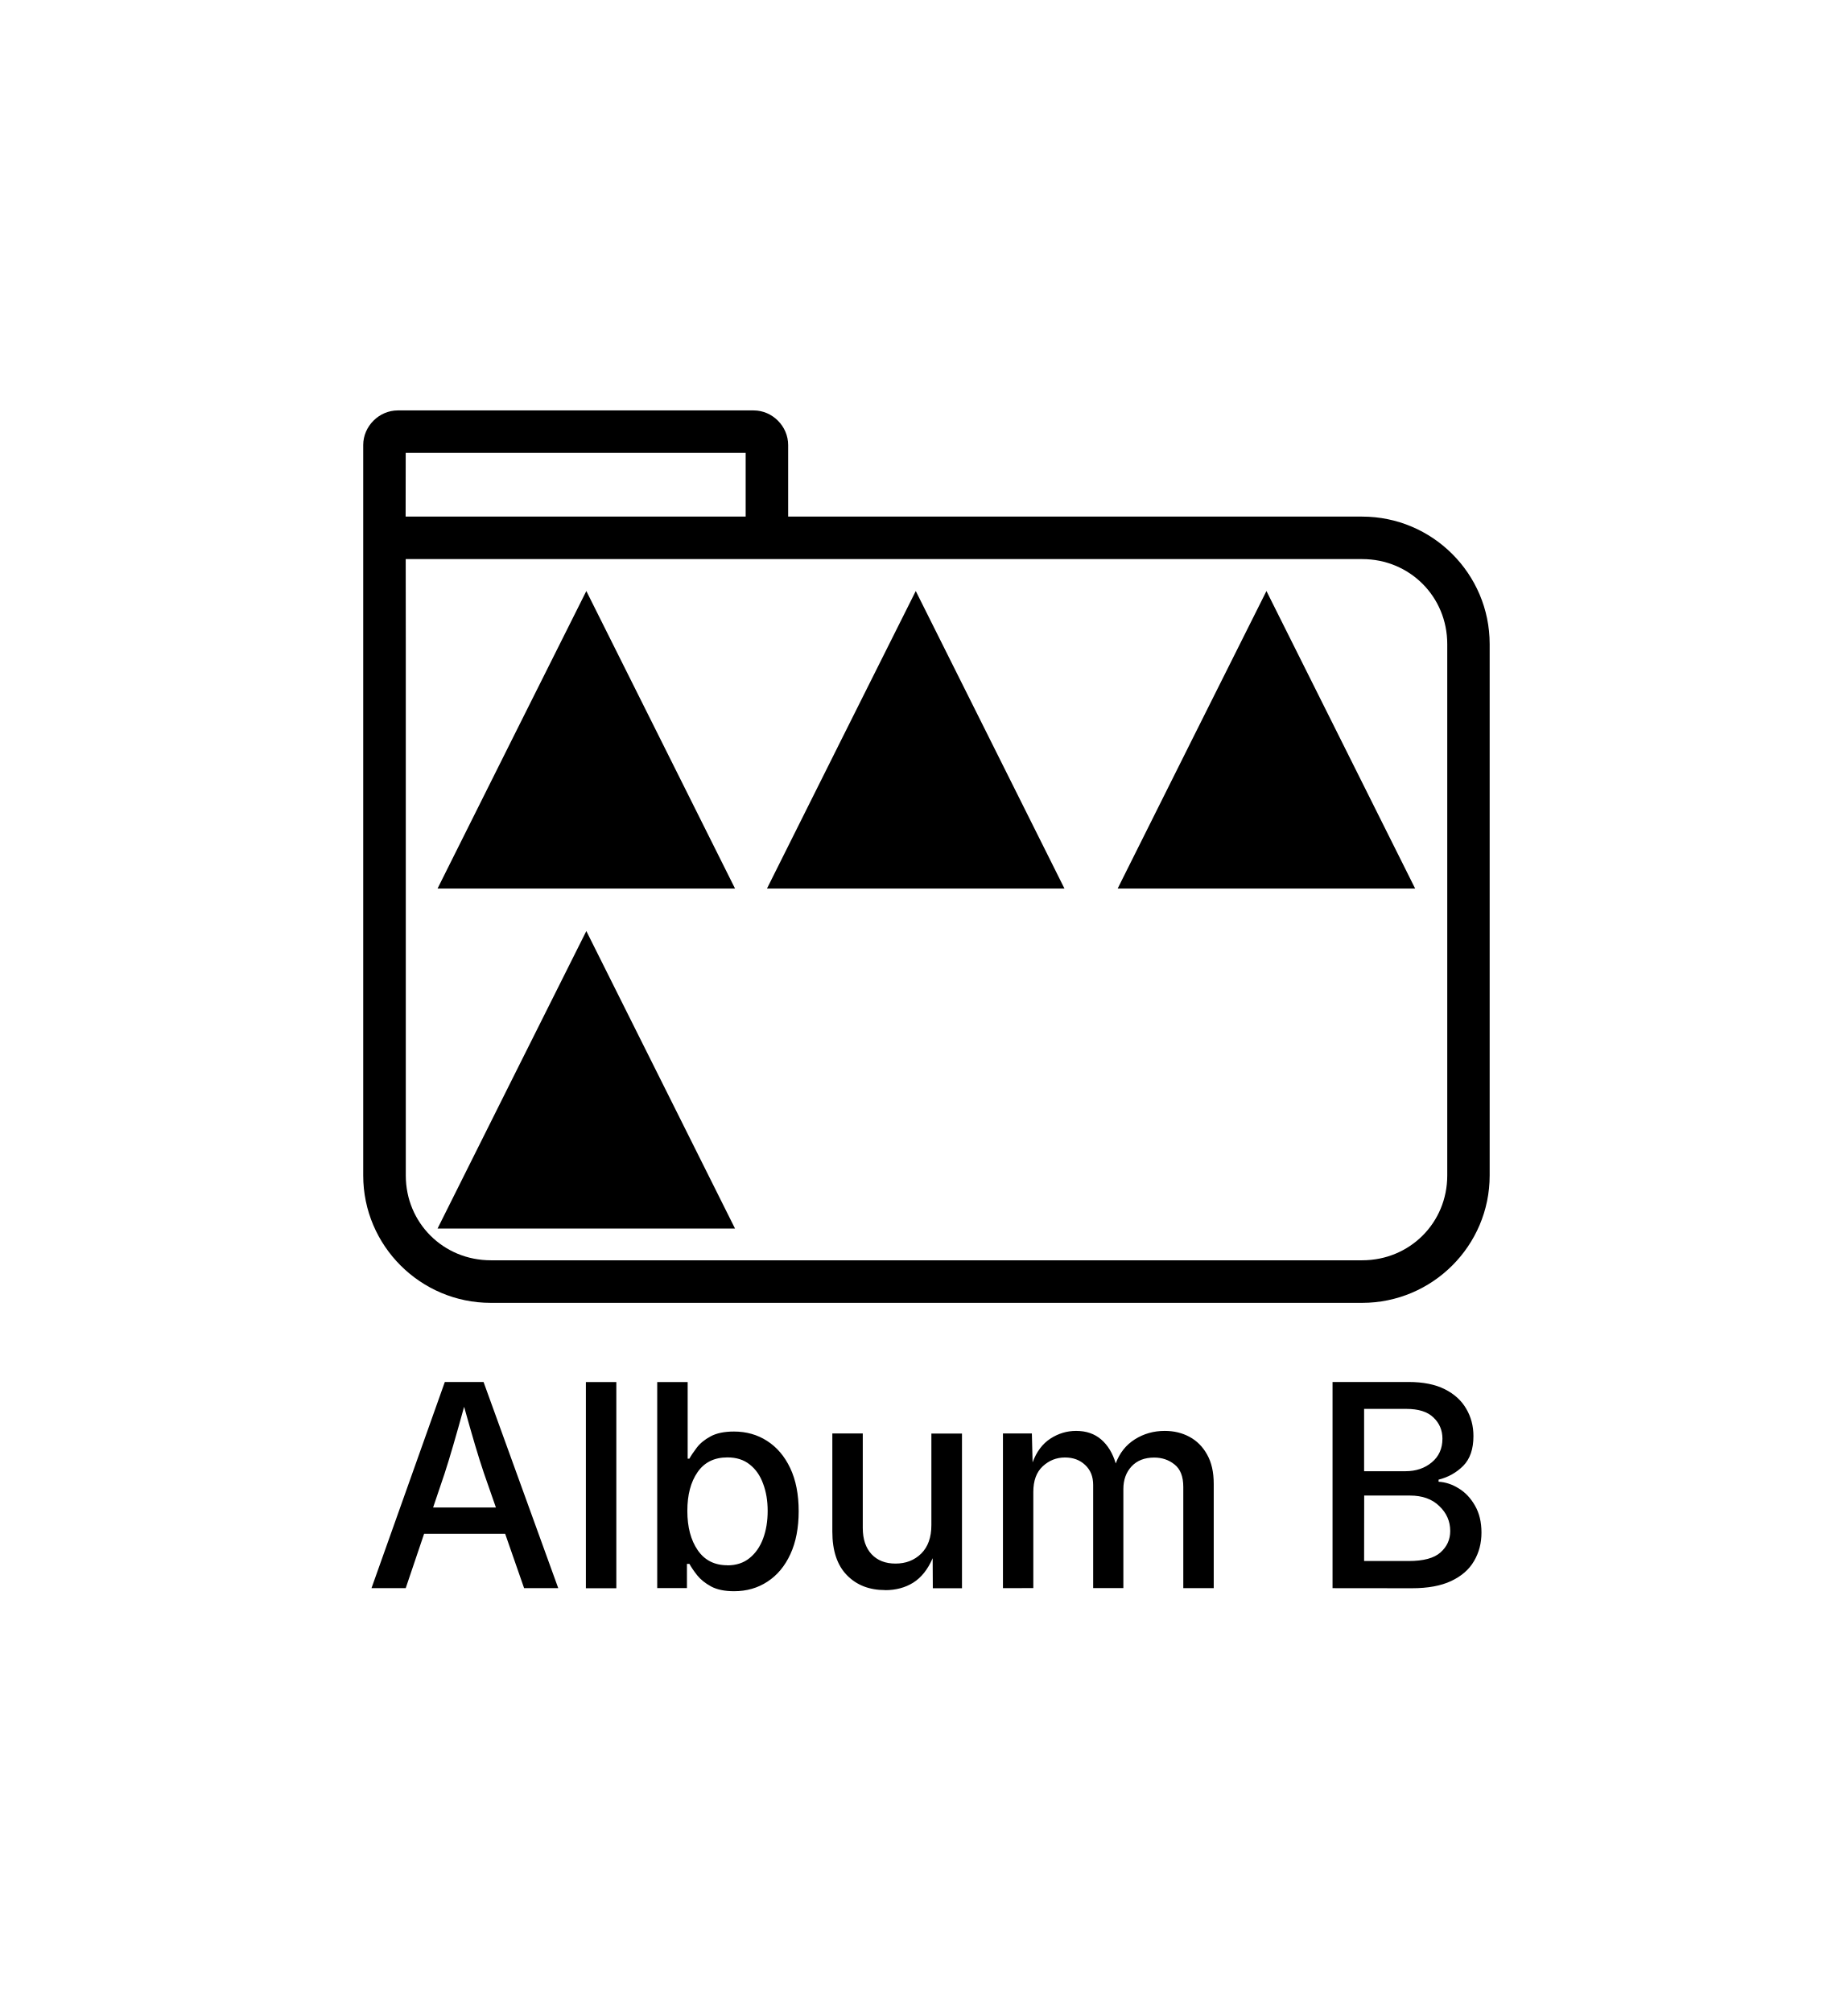
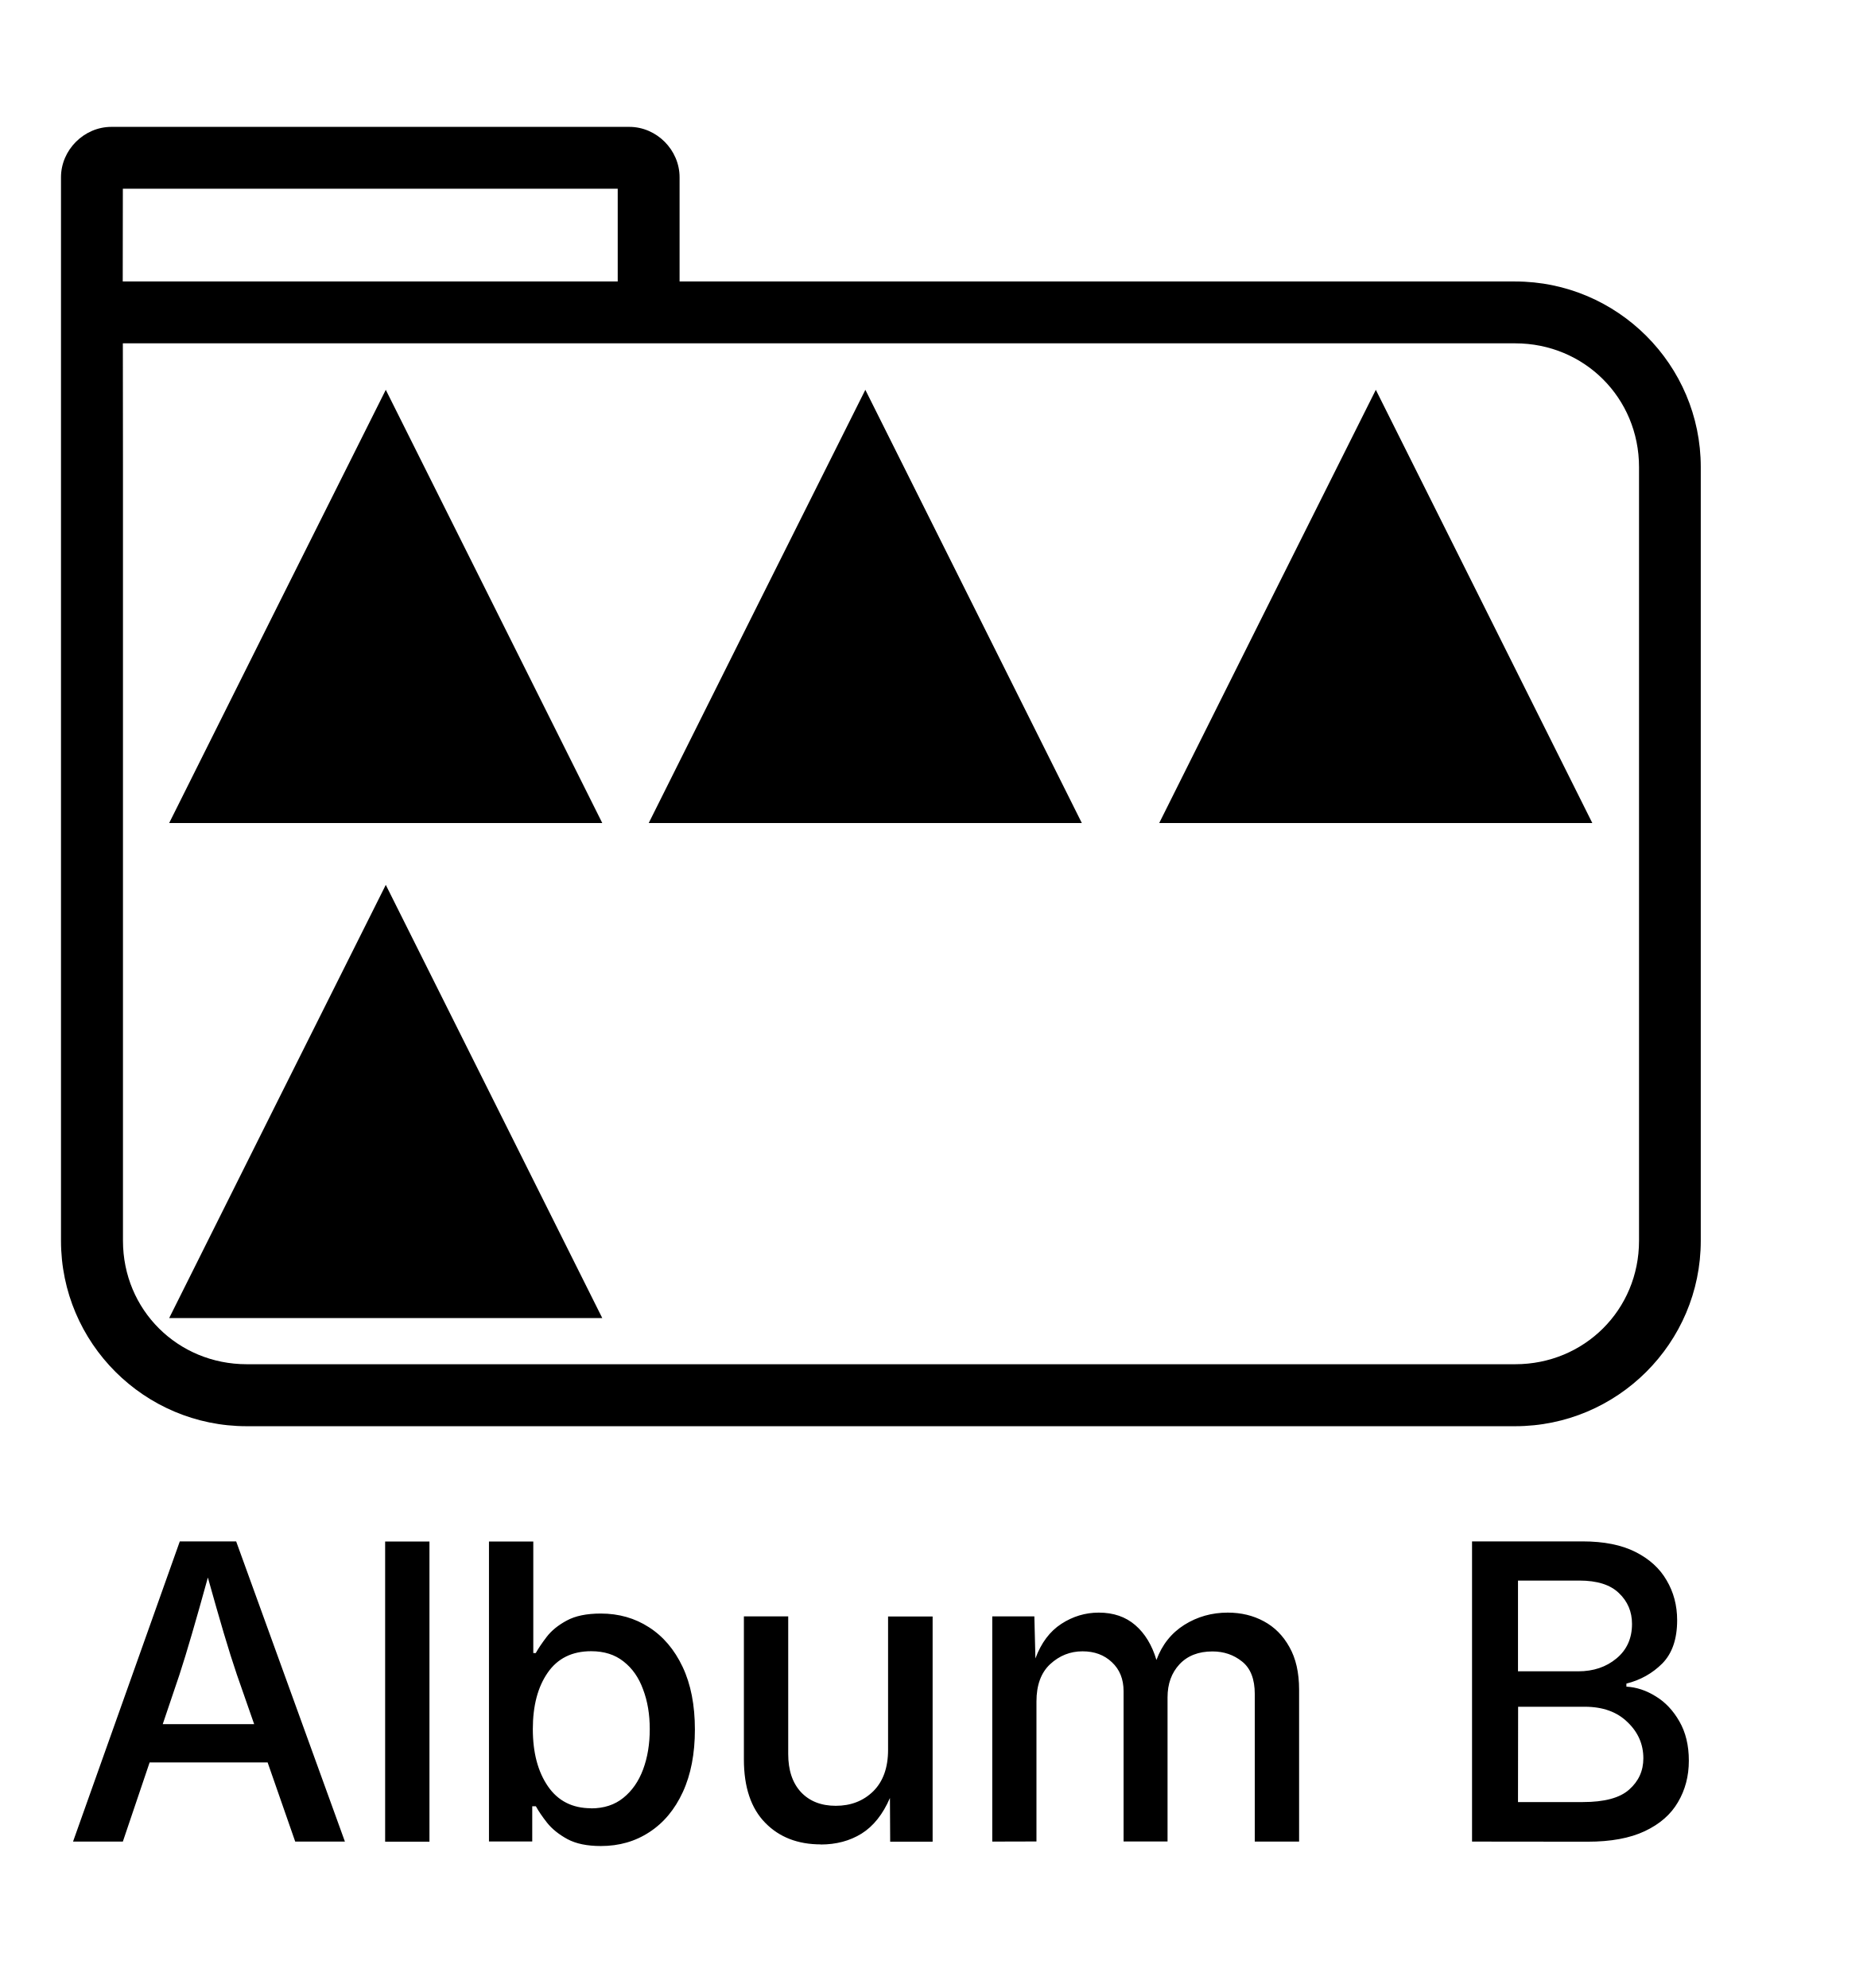
- <svg xmlns="http://www.w3.org/2000/svg" width="101" height="110" viewBox="0 0 23 25" version="1.1" id="svg1">
+ <svg xmlns="http://www.w3.org/2000/svg" width="96" height="102" viewBox="4 4 16 17" version="1.1" id="svg1">
  <defs id="defs1" />
  <g id="layer1">
    <g id="g8" transform="translate(0.9626053)">
      <g id="g7" transform="translate(-19.165,-2.213045)">
        <path id="path2-8" style="stroke-width:0.397" transform="matrix(1.007233,0,0,1.163053,11.44056,-0.0451538)" d="M 15.798,11.432 H 13.96 12.121 L 13.04,9.839 13.96,8.247 14.879,9.839 Z" />
        <path id="path2-8-4" style="stroke-width:0.397" transform="matrix(1.007233,0,0,1.163053,15.5416,-0.0451538)" d="M 15.798,11.432 H 13.96 12.121 L 13.04,9.839 13.96,8.247 14.879,9.839 Z" />
        <path id="path2-8-4-8" style="stroke-width:0.397" transform="matrix(1.007233,0,0,1.163053,19.90722,-0.0451538)" d="M 15.798,11.432 H 13.96 12.121 L 13.04,9.839 13.96,8.247 14.879,9.839 Z" />
        <path id="path2-8-4-8-4" style="stroke-width:0.397" transform="matrix(1.007233,0,0,1.163053,11.44056,4.18818)" d="M 15.798,11.432 H 13.96 12.121 L 13.04,9.839 13.96,8.247 14.879,9.839 Z" />
        <path id="rect3-4" style="baseline-shift:baseline;display:inline;overflow:visible;vector-effect:none;enable-background:accumulate;stop-color:#000000" d="m 23.155,7.298 c -0.234,0 -0.431,0.197 -0.431,0.431 v 0.891 0.098 1.49 2.572 4.043 c 0,0.875 0.713,1.586 1.588,1.586 h 10.847 c 0.875,0 1.588,-0.711 1.588,-1.586 v -6.616 c 0,-0.875 -0.713,-1.587 -1.588,-1.587 H 28.561 28.014 V 7.729 c 0,-0.234 -0.196,-0.431 -0.43,-0.431 z m 0.098,0.529 h 4.232 v 0.793 h -3.176 -1.057 z m 0,1.322 h 4.332 0.977 6.598 c 0.591,0 1.059,0.467 1.059,1.058 v 6.616 c 0,0.591 -0.468,1.056 -1.059,1.056 h -10.847 c -0.591,0 -1.059,-0.465 -1.059,-1.056 v -4.043 -2.572 z" />
        <path d="m 22.827,21.961 0.913,-2.567 h 0.482 l 0.93,2.567 h -0.425 l -0.236,-0.677 h -1.009 l -0.229,0.677 z m 0.767,-1.004 h 0.782 l -0.148,-0.424 q -0.052,-0.153 -0.112,-0.355 -0.06,-0.203 -0.136,-0.475 -0.076,0.276 -0.136,0.481 -0.059,0.203 -0.107,0.35 z m 2.281,-1.562 v 2.567 h -0.379 v -2.567 z m 1.466,2.604 q -0.176,0 -0.286,-0.059 -0.11,-0.06 -0.174,-0.14 -0.062,-0.079 -0.096,-0.141 h -0.031 v 0.301 H 26.384 V 19.395 h 0.379 v 0.954 h 0.021 q 0.033,-0.059 0.093,-0.138 0.062,-0.081 0.172,-0.14 0.11,-0.06 0.291,-0.06 0.231,0 0.412,0.117 0.183,0.117 0.288,0.339 0.105,0.222 0.105,0.536 0,0.31 -0.103,0.534 -0.103,0.224 -0.286,0.343 -0.181,0.119 -0.415,0.119 z m -0.084,-0.322 q 0.165,0 0.276,-0.09 0.112,-0.09 0.169,-0.243 0.057,-0.153 0.057,-0.345 0,-0.189 -0.057,-0.339 -0.055,-0.152 -0.167,-0.239 -0.11,-0.088 -0.277,-0.088 -0.245,0 -0.372,0.184 -0.127,0.183 -0.127,0.482 0,0.301 0.129,0.489 0.129,0.188 0.37,0.188 z m 1.965,0.308 q -0.295,0 -0.475,-0.184 Q 28.564,21.615 28.564,21.258 v -1.223 h 0.379 v 1.177 q 0,0.208 0.109,0.326 0.11,0.117 0.298,0.117 0.193,0 0.32,-0.124 0.127,-0.126 0.127,-0.355 v -1.14 h 0.381 v 1.926 H 29.815 l -0.002,-0.374 q -0.091,0.21 -0.243,0.305 -0.15,0.093 -0.35,0.093 z m 1.466,-0.024 v -1.926 h 0.36 l 0.009,0.36 q 0.074,-0.2 0.222,-0.296 0.148,-0.096 0.32,-0.096 0.188,0 0.312,0.107 0.124,0.107 0.181,0.298 0.072,-0.195 0.238,-0.3 0.167,-0.105 0.372,-0.105 0.171,0 0.308,0.074 0.138,0.074 0.219,0.22 0.083,0.146 0.083,0.365 v 1.299 h -0.379 v -1.261 q 0,-0.193 -0.109,-0.279 -0.107,-0.086 -0.253,-0.086 -0.179,0 -0.282,0.11 -0.102,0.11 -0.102,0.282 v 1.233 H 31.811 v -1.285 q 0,-0.155 -0.1,-0.248 -0.098,-0.093 -0.251,-0.093 -0.158,0 -0.277,0.11 -0.117,0.109 -0.117,0.319 v 1.197 z m 4.103,0 v -2.567 h 0.946 q 0.272,0 0.451,0.09 0.179,0.09 0.267,0.243 0.09,0.152 0.09,0.341 0,0.241 -0.127,0.37 -0.127,0.127 -0.307,0.172 v 0.026 q 0.129,0.007 0.251,0.083 0.122,0.074 0.202,0.214 0.081,0.14 0.081,0.336 0,0.198 -0.093,0.355 -0.091,0.157 -0.284,0.248 -0.191,0.09 -0.489,0.09 z m 0.393,-0.338 h 0.555 q 0.277,0 0.396,-0.107 0.121,-0.107 0.121,-0.267 0,-0.181 -0.136,-0.31 -0.134,-0.131 -0.365,-0.131 h -0.57 z m 0,-1.118 h 0.515 q 0.195,0 0.327,-0.11 0.133,-0.11 0.133,-0.295 0,-0.158 -0.112,-0.264 -0.11,-0.107 -0.338,-0.107 h -0.525 z" id="text6-8" style="font-weight:500;font-size:3.528px;font-family:Inter;-inkscape-font-specification:'Inter Medium';stroke-width:0.529" aria-label="Album B" />
      </g>
    </g>
  </g>
</svg>
